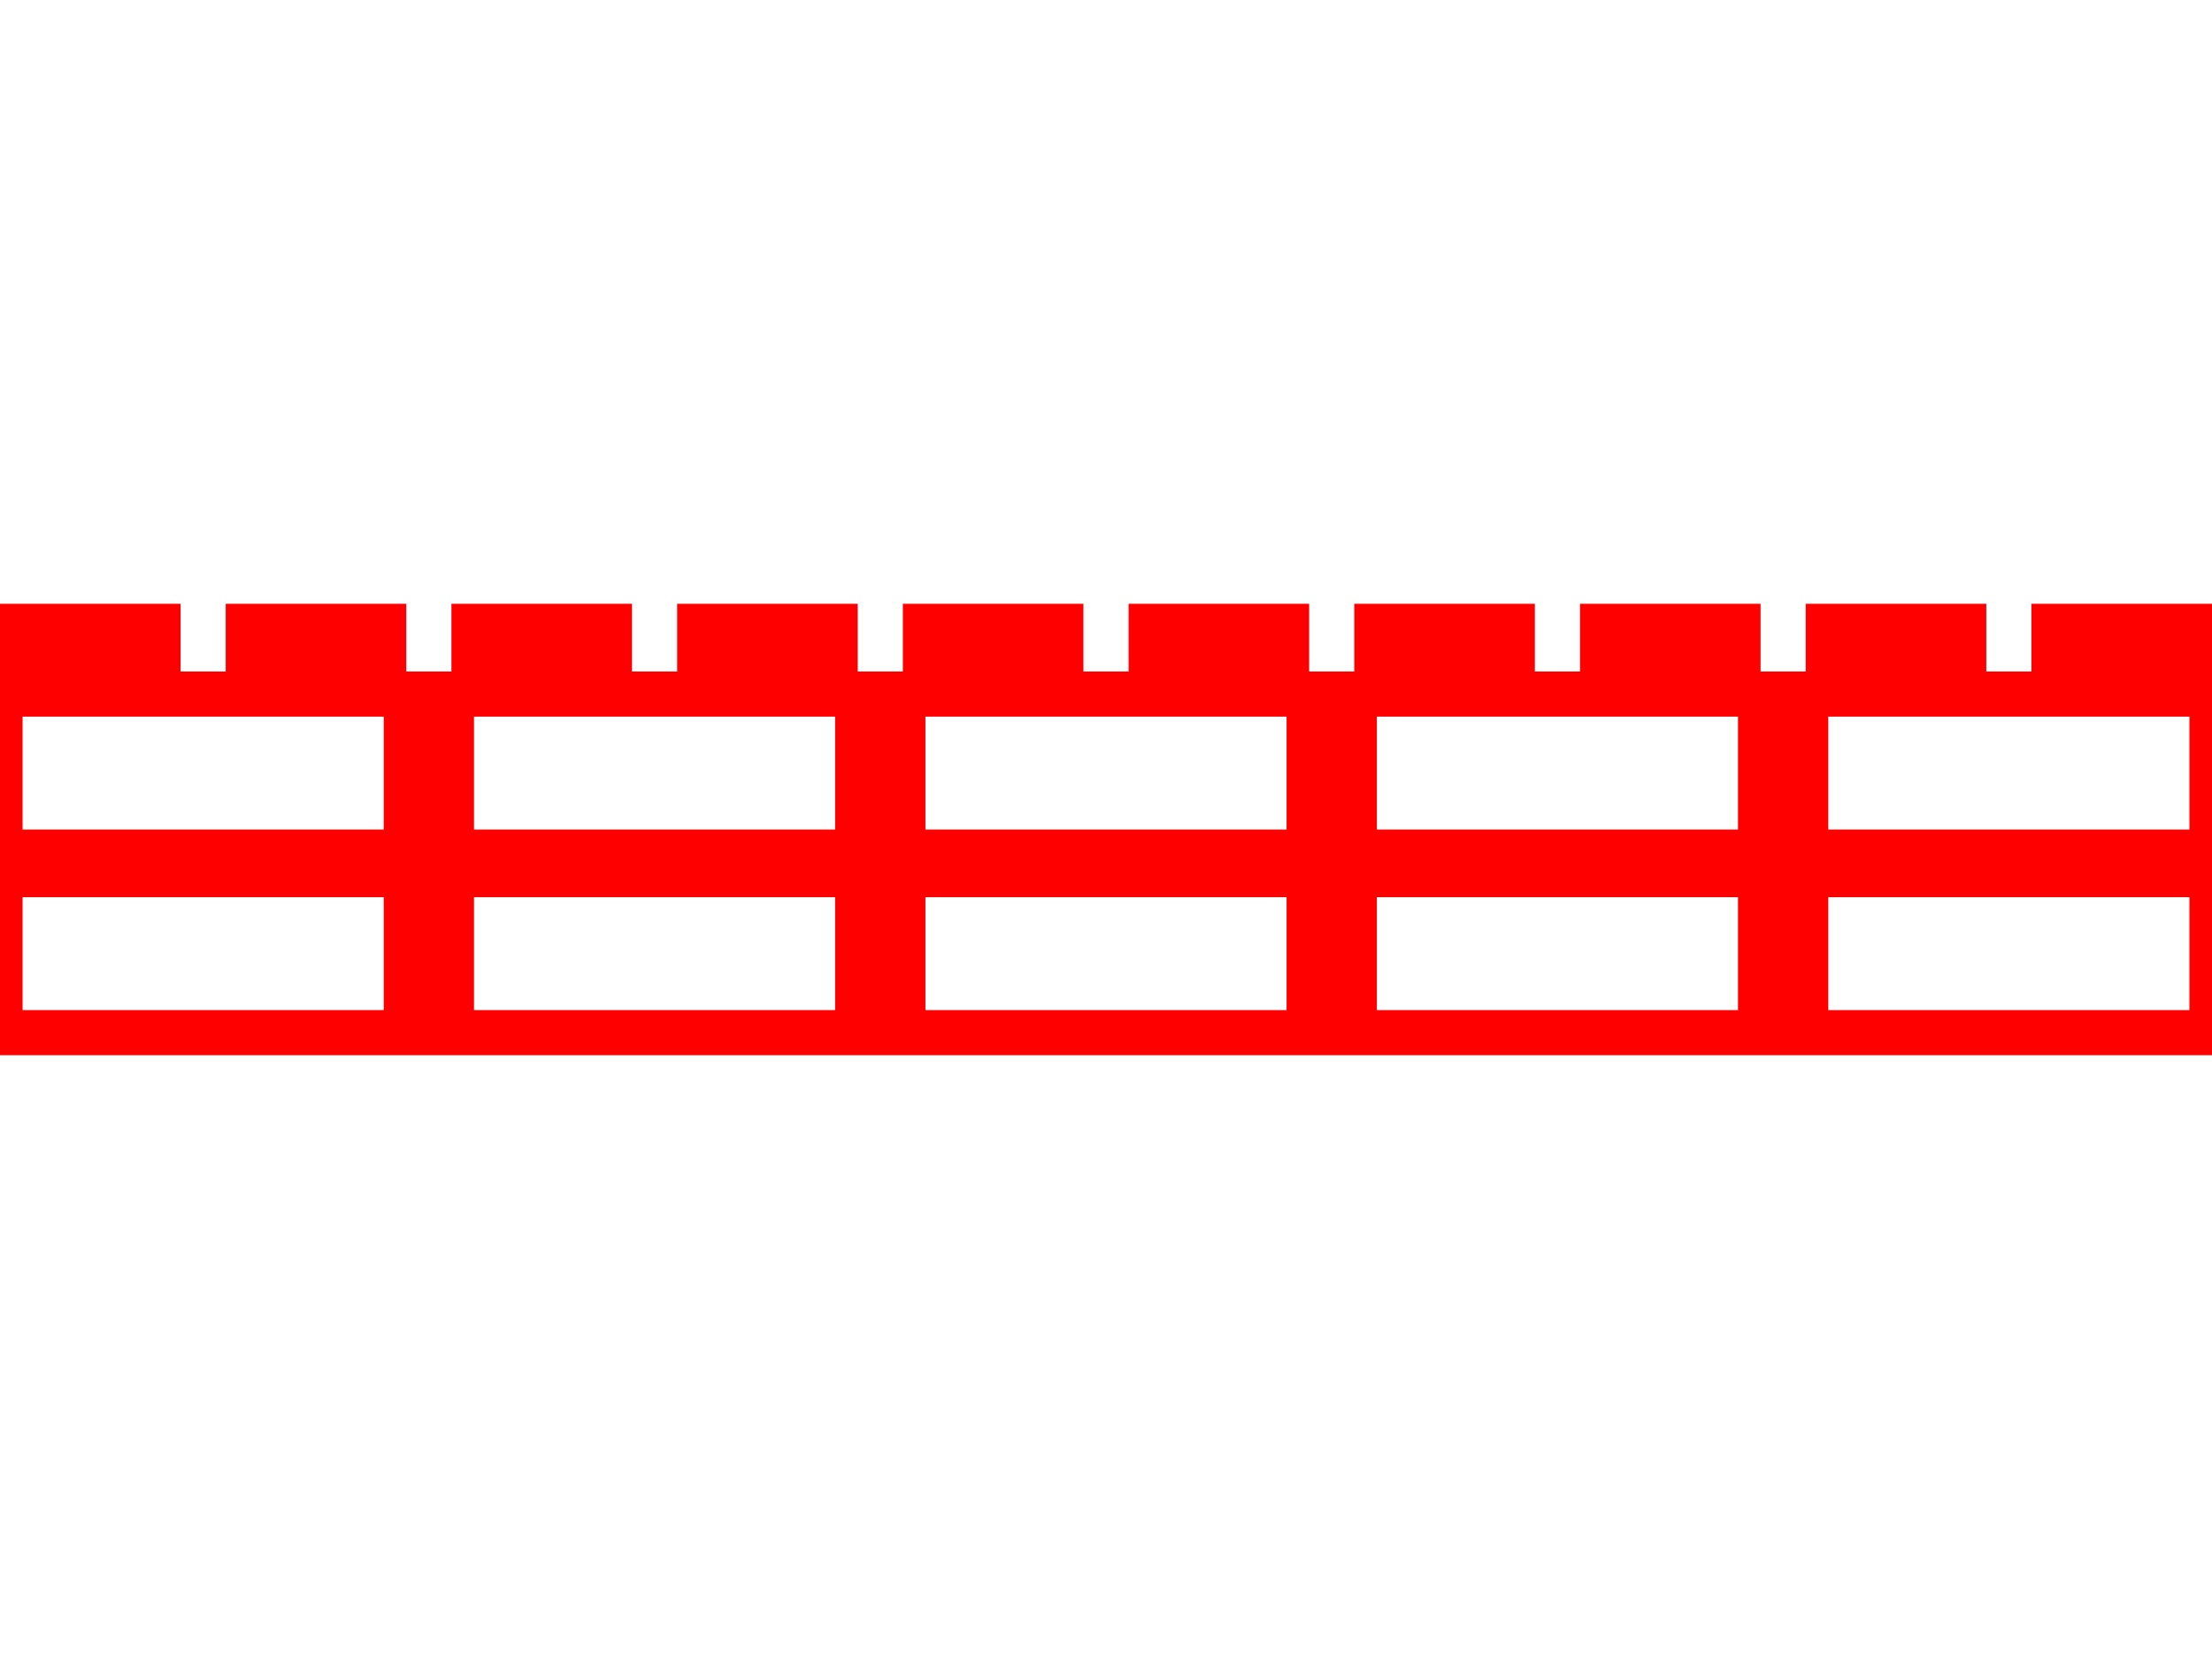
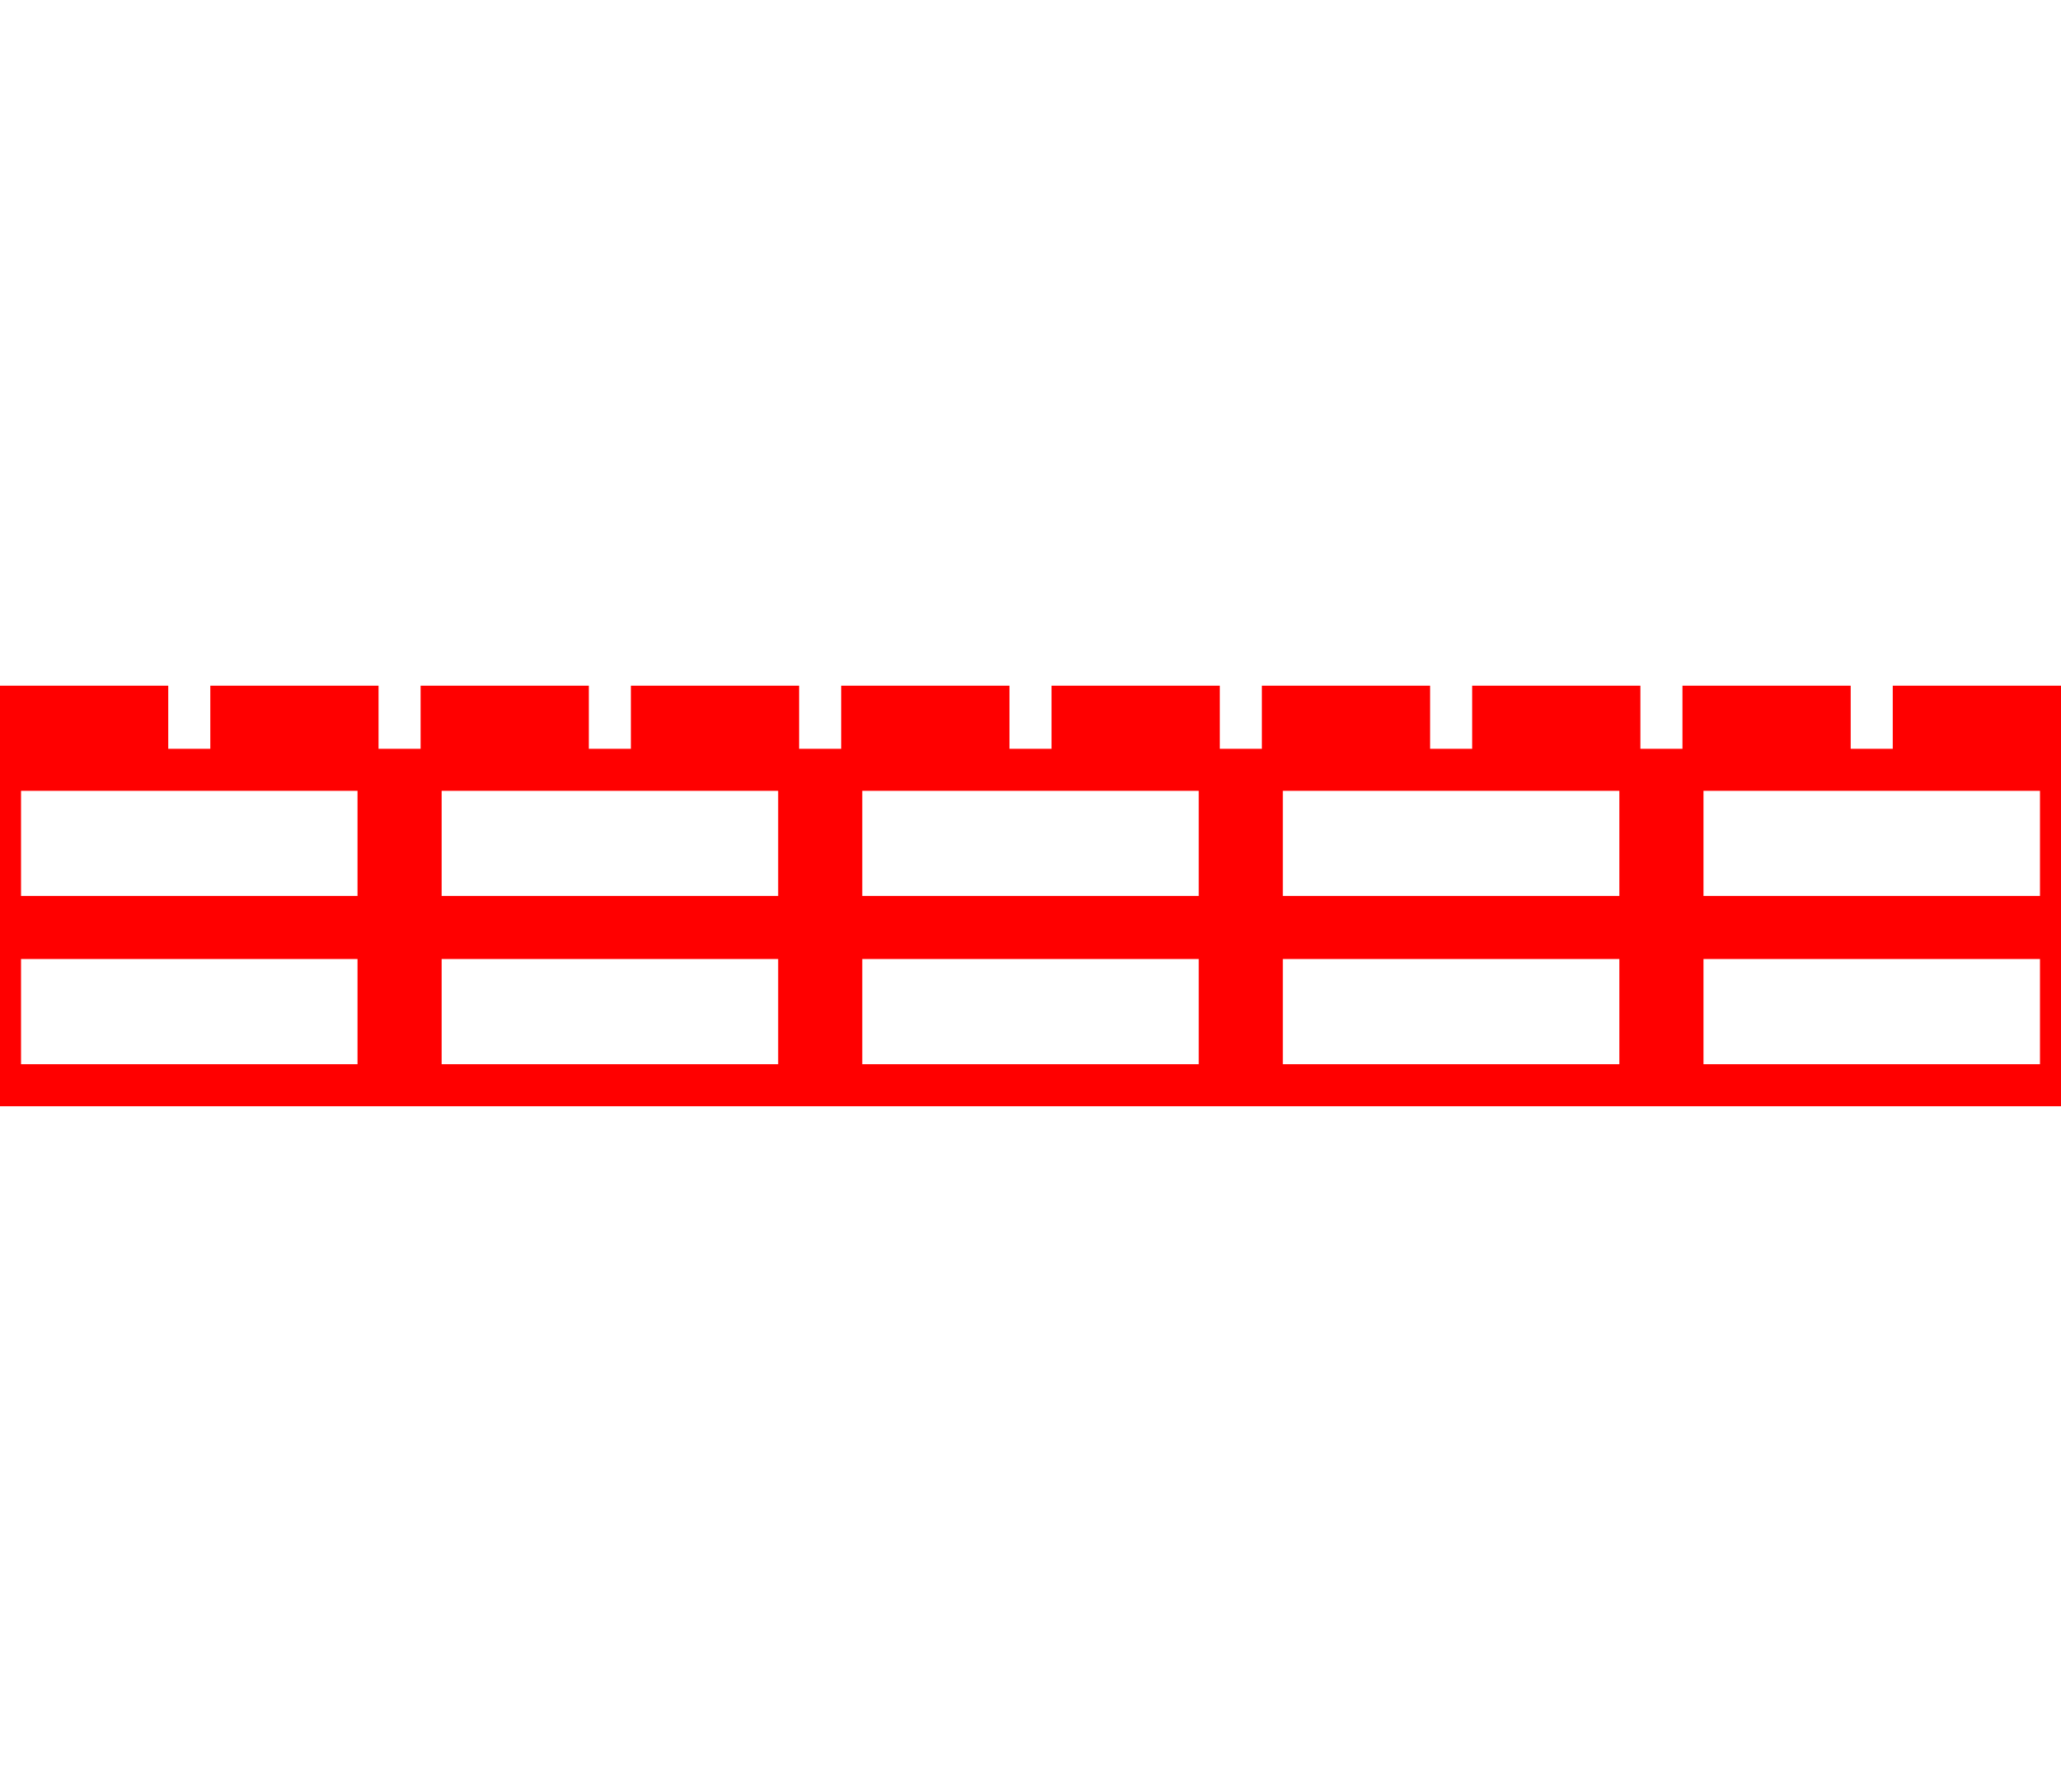
- <svg xmlns="http://www.w3.org/2000/svg" version="1.1" width="32" height="24" viewBox="0 0 98 20">
+ <svg xmlns="http://www.w3.org/2000/svg" version="1.1" width="115px" height="100px" viewBox="0 0 98 20">
  <path d="M0 0 C2.64 0 5.28 0 8 0 C8 0.99 8 1.98 8 3 C8.66 3 9.32 3 10 3 C10 2.01 10 1.02 10 0 C12.64 0 15.28 0 18 0 C18 0.99 18 1.98 18 3 C18.66 3 19.32 3 20 3 C20 2.01 20 1.02 20 0 C22.64 0 25.28 0 28 0 C28 0.99 28 1.98 28 3 C28.66 3 29.32 3 30 3 C30 2.01 30 1.02 30 0 C32.64 0 35.28 0 38 0 C38 0.99 38 1.98 38 3 C38.66 3 39.32 3 40 3 C40 2.01 40 1.02 40 0 C42.64 0 45.28 0 48 0 C48 0.99 48 1.98 48 3 C48.66 3 49.32 3 50 3 C50 2.01 50 1.02 50 0 C52.64 0 55.28 0 58 0 C58 0.99 58 1.98 58 3 C58.66 3 59.32 3 60 3 C60 2.01 60 1.02 60 0 C62.64 0 65.28 0 68 0 C68 0.99 68 1.98 68 3 C68.66 3 69.32 3 70 3 C70 2.01 70 1.02 70 0 C72.64 0 75.28 0 78 0 C78 0.99 78 1.98 78 3 C78.66 3 79.32 3 80 3 C80 2.01 80 1.02 80 0 C82.64 0 85.28 0 88 0 C88 0.99 88 1.98 88 3 C88.66 3 89.32 3 90 3 C90 2.01 90 1.02 90 0 C92.64 0 95.28 0 98 0 C100.111 6.332 99 13.325 99 20 C66 20 33 20 -1 20 C-1 3 -1 3 0 0 Z M1 5 C1 6.65 1 8.3 1 10 C6.28 10 11.56 10 17 10 C17 8.35 17 6.7 17 5 C11.72 5 6.44 5 1 5 Z M21 5 C21 6.65 21 8.3 21 10 C26.28 10 31.56 10 37 10 C37 8.35 37 6.7 37 5 C31.72 5 26.44 5 21 5 Z M41 5 C41 6.65 41 8.3 41 10 C46.28 10 51.56 10 57 10 C57 8.35 57 6.7 57 5 C51.72 5 46.44 5 41 5 Z M61 5 C61 6.65 61 8.3 61 10 C66.28 10 71.56 10 77 10 C77 8.35 77 6.7 77 5 C71.72 5 66.44 5 61 5 Z M81 5 C81 6.65 81 8.3 81 10 C86.28 10 91.56 10 97 10 C97 8.35 97 6.7 97 5 C91.72 5 86.44 5 81 5 Z M1 13 C1 14.65 1 16.3 1 18 C6.28 18 11.56 18 17 18 C17 16.35 17 14.7 17 13 C11.72 13 6.44 13 1 13 Z M21 13 C21 14.65 21 16.3 21 18 C26.28 18 31.56 18 37 18 C37 16.35 37 14.7 37 13 C31.72 13 26.44 13 21 13 Z M41 13 C41 14.65 41 16.3 41 18 C46.28 18 51.56 18 57 18 C57 16.35 57 14.7 57 13 C51.72 13 46.44 13 41 13 Z M61 13 C61 14.65 61 16.3 61 18 C66.28 18 71.56 18 77 18 C77 16.35 77 14.7 77 13 C71.72 13 66.44 13 61 13 Z M81 13 C81 14.65 81 16.3 81 18 C86.28 18 91.56 18 97 18 C97 16.35 97 14.7 97 13 C91.72 13 86.44 13 81 13 Z " fill="red" transform="translate(0,0)" />
</svg>
